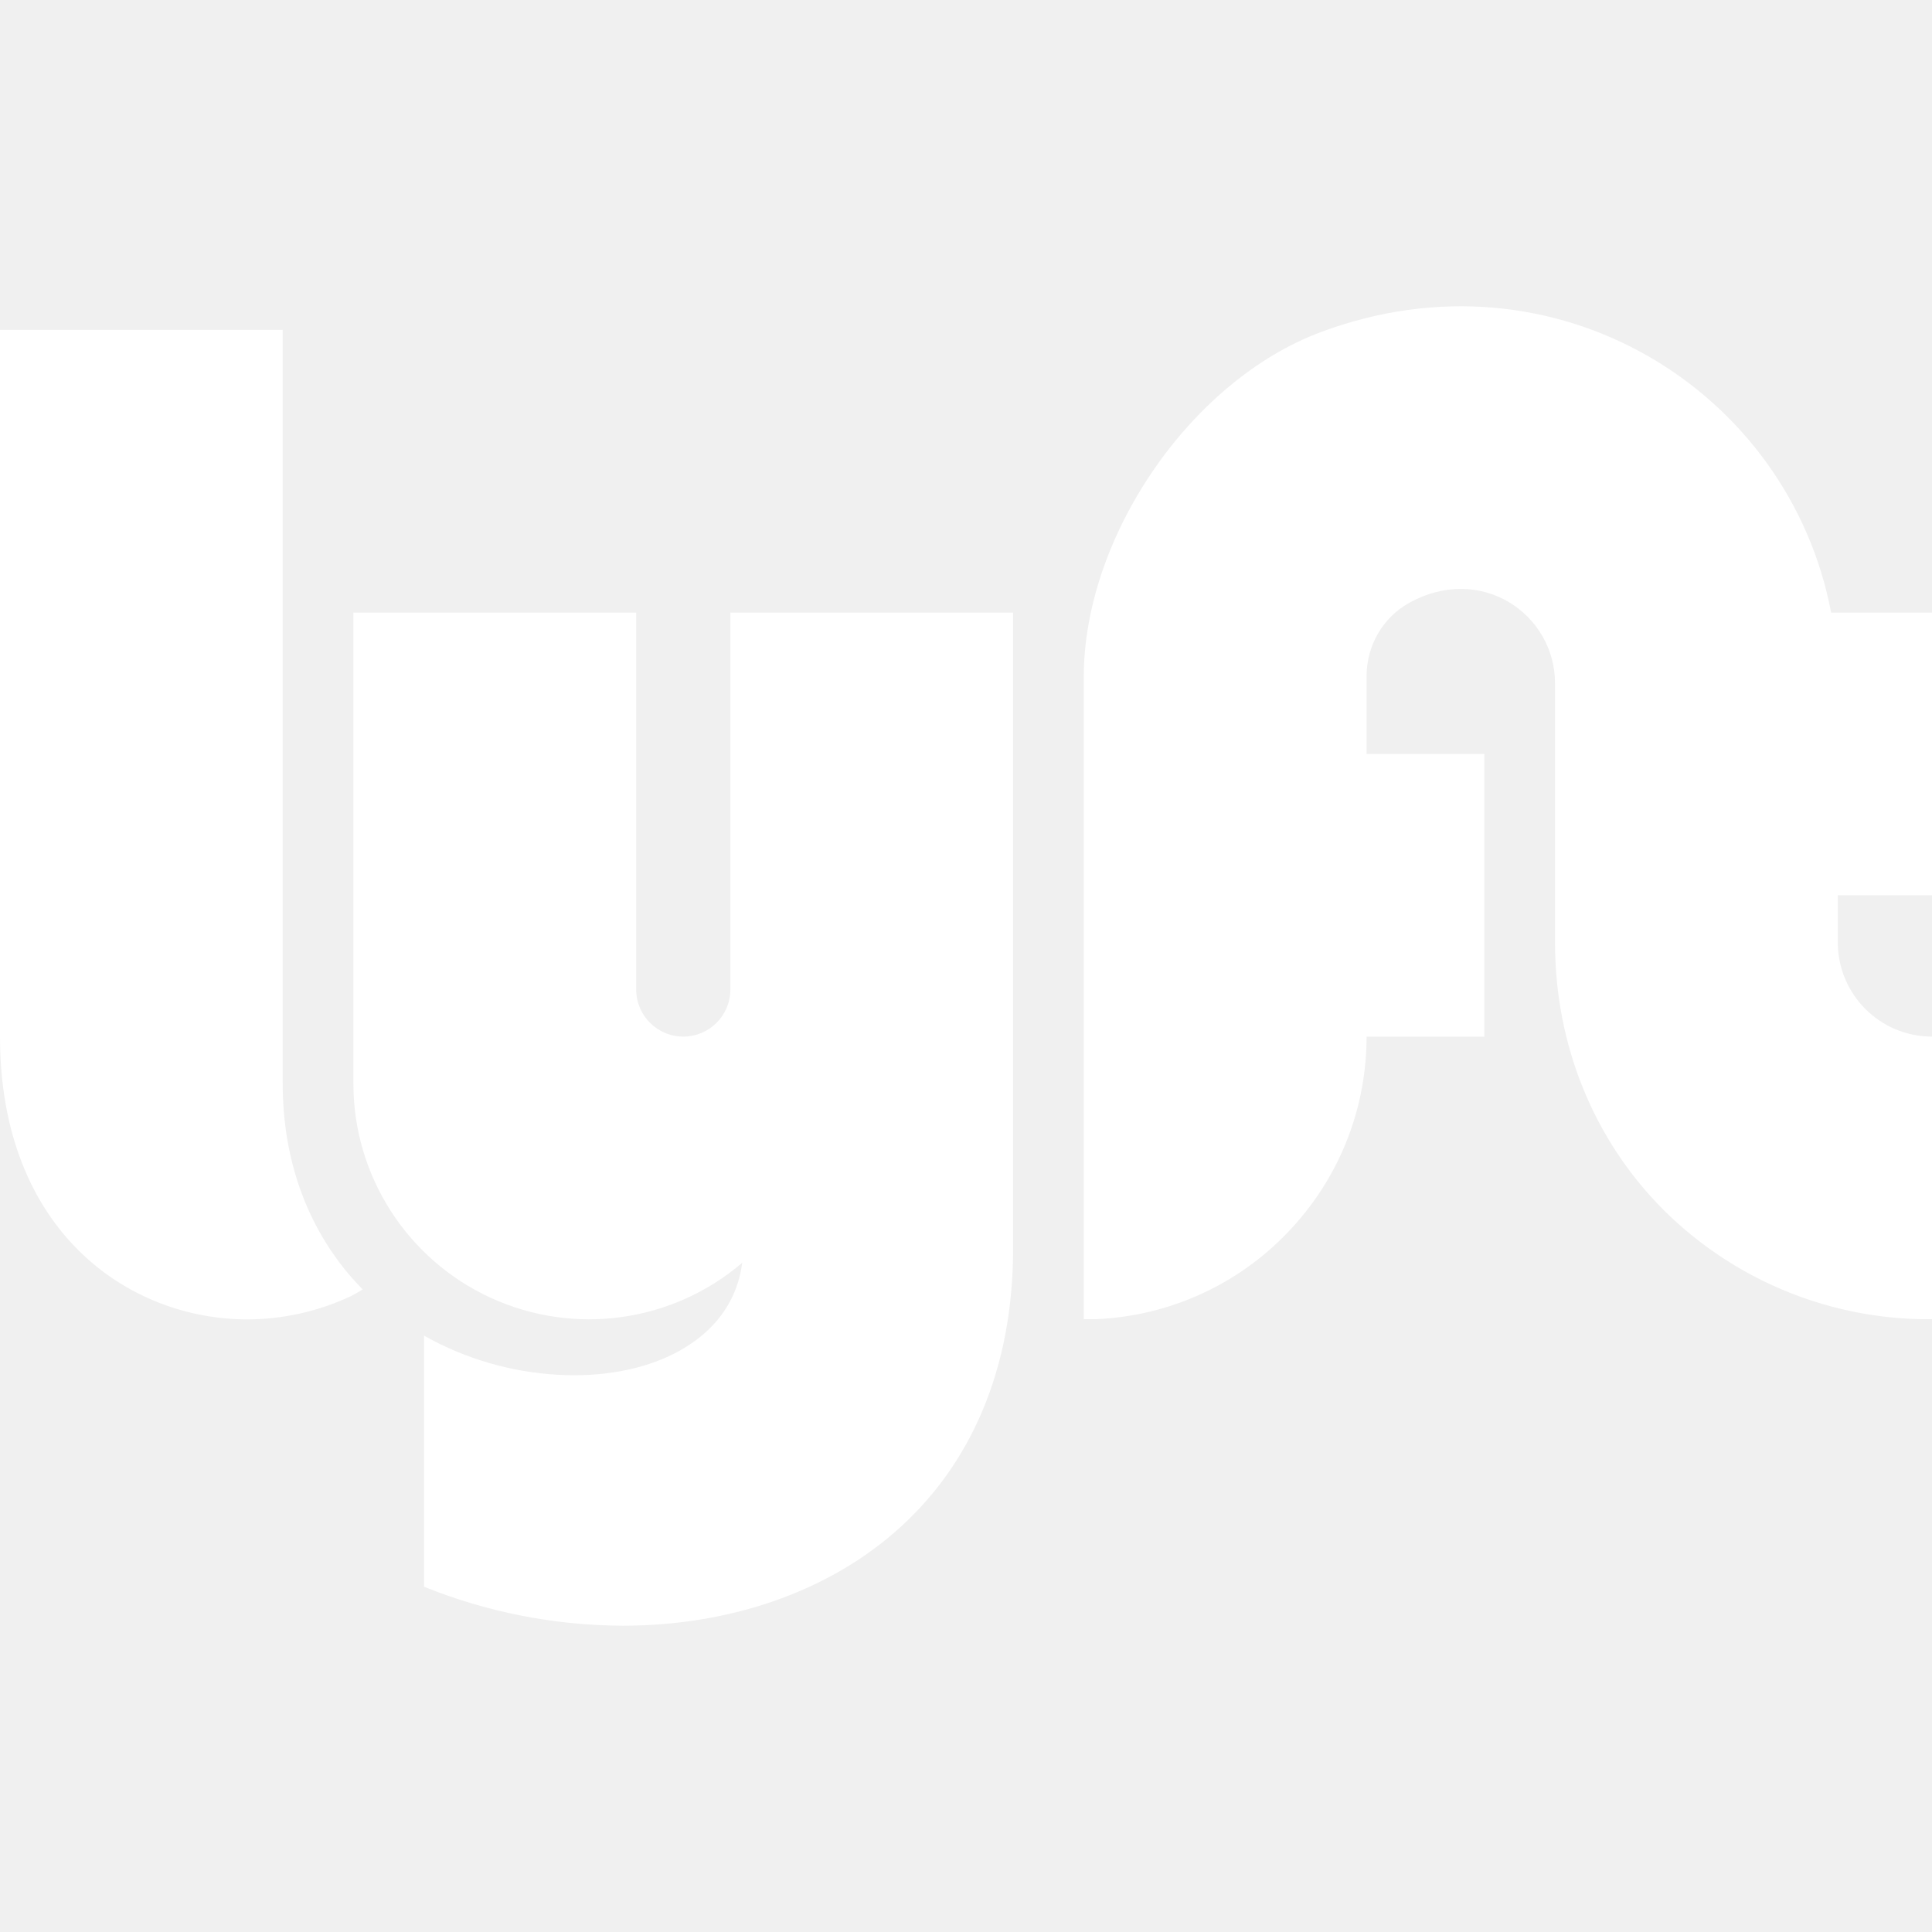
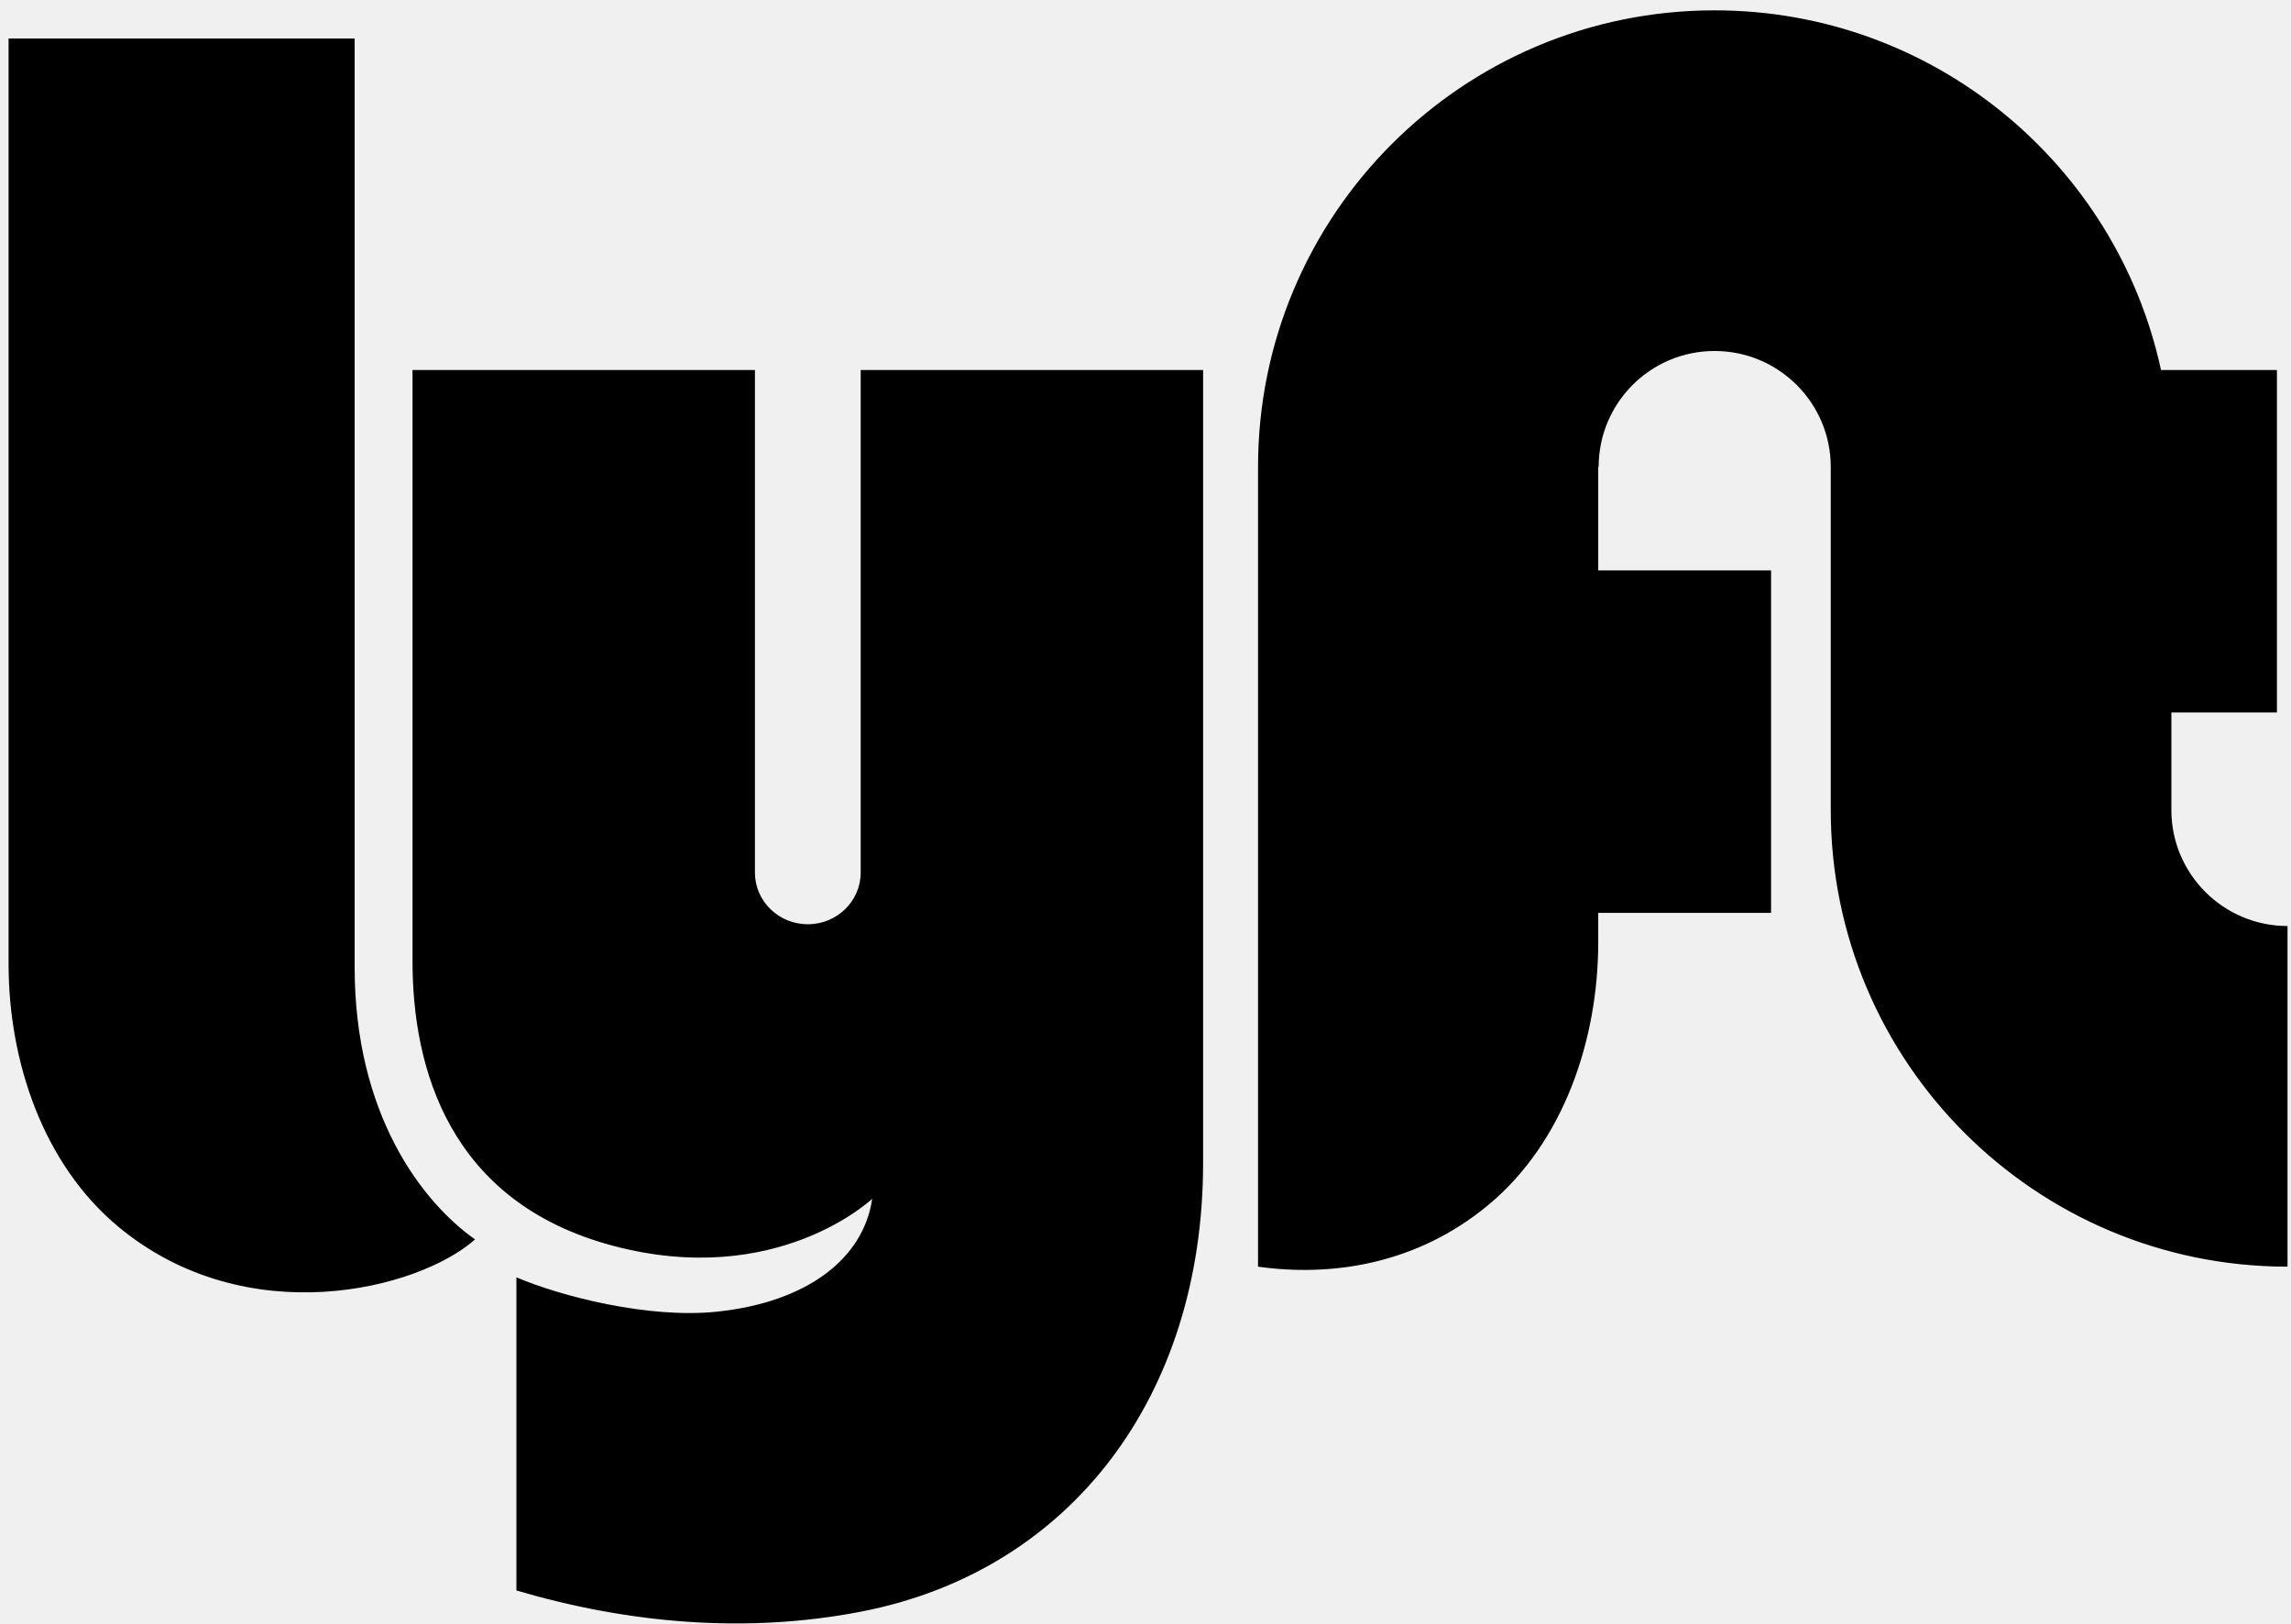
- <svg xmlns="http://www.w3.org/2000/svg" fill="#ffffff" role="img" viewBox="0 0 24 24">
-   <path d="M4.38 15.883c.036.042.125.135.125.135s-.094.059-.152.086a3.046 3.046 0 0 1-1.28.286C1.593 16.39 0 15.29 0 12.878v-8.78h3.512v9.365c0 .95.306 1.781.867 2.42zM24 11.122V7.61h-1.253c-.524-2.76-3.425-4.574-6.341-3.484-1.624.607-2.943 2.548-2.943 4.282v7.979a1608.8 1608.8 0 0 0 .153 0 3.495 3.495 0 0 0 2.38-1.077c.632-.658.98-1.522.98-2.432h1.463V9.366h-1.463V8.4c0-.375.198-.726.526-.909.9-.5 1.815.143 1.815.996v3.22c0 1.273.48 2.456 1.354 3.329a4.666 4.666 0 0 0 3.178 1.351H24v-3.51a1.17 1.17 0 0 1-1.17-1.17v-.586H24zm-14.927 1.17a.585.585 0 0 1-1.17 0V7.61H4.39v5.853a2.928 2.928 0 0 0 4.83 2.224c-.055.433-.294.792-.69 1.04-.373.234-.857.357-1.402.357a3.83 3.83 0 0 1-1.65-.382s-.093-.044-.21-.11v3.119a6.65 6.65 0 0 0 2.468.484c1.312 0 2.51-.41 3.371-1.155.967-.836 1.478-2.056 1.478-3.528V7.61H9.073v4.683z" />
+ <svg xmlns="http://www.w3.org/2000/svg" width="199px" height="141px" viewBox="0 0 199 141" version="1.1">
+   <defs />
+   <g id="Page-1" stroke="none" stroke-width="1" fill="none" fill-rule="evenodd">
+     <g id="logos" transform="translate(-112, -79)" fill="currentColor">
+       <path d="M112.746,82.343 L142.806,82.343 L142.806,163.017 C142.806,175.784 148.646,183.389 153.264,186.649 C148.375,190.995 133.435,194.798 122.298,185.562 C115.732,180.118 112.746,171.166 112.746,162.745 L112.746,82.343 Z M300.609,149.357 L300.609,140.879 L309.777,140.879 L309.777,111.136 L299.709,111.136 C295.844,93.279 279.946,79.898 260.933,79.898 C239.03,79.898 221.275,97.654 221.275,119.556 L221.275,189.015 C227.515,189.892 234.949,188.906 241.274,183.661 C247.839,178.216 250.825,169.265 250.825,160.844 L250.825,158.285 L265.838,158.285 L265.838,128.542 L250.825,128.542 L250.825,119.556 L250.861,119.556 C250.861,113.994 255.37,109.485 260.933,109.485 C266.495,109.485 271.022,113.994 271.022,119.556 L271.022,149.357 C271.022,171.259 288.796,189.015 310.698,189.015 L310.698,159.428 C305.136,159.428 300.609,154.919 300.609,149.357 Z M186.761,111.136 L186.761,154.787 C186.761,157.265 184.705,159.274 182.168,159.274 C179.631,159.274 177.575,157.265 177.575,154.787 L177.575,111.136 L147.831,111.136 L147.831,162.474 C147.831,171.709 150.963,183.389 165.216,187.192 C179.484,190.999 187.761,183.118 187.761,183.118 C187.007,188.31 182.117,192.113 174.24,192.928 C168.28,193.544 160.658,191.57 156.856,189.94 L156.856,217.139 C166.544,219.996 176.791,220.919 186.819,218.973 C205.018,215.442 216.504,200.231 216.504,179.994 L216.504,111.136 L186.761,111.136 Z" id="logo_standard" />
+     </g>
+   </g>
</svg>
